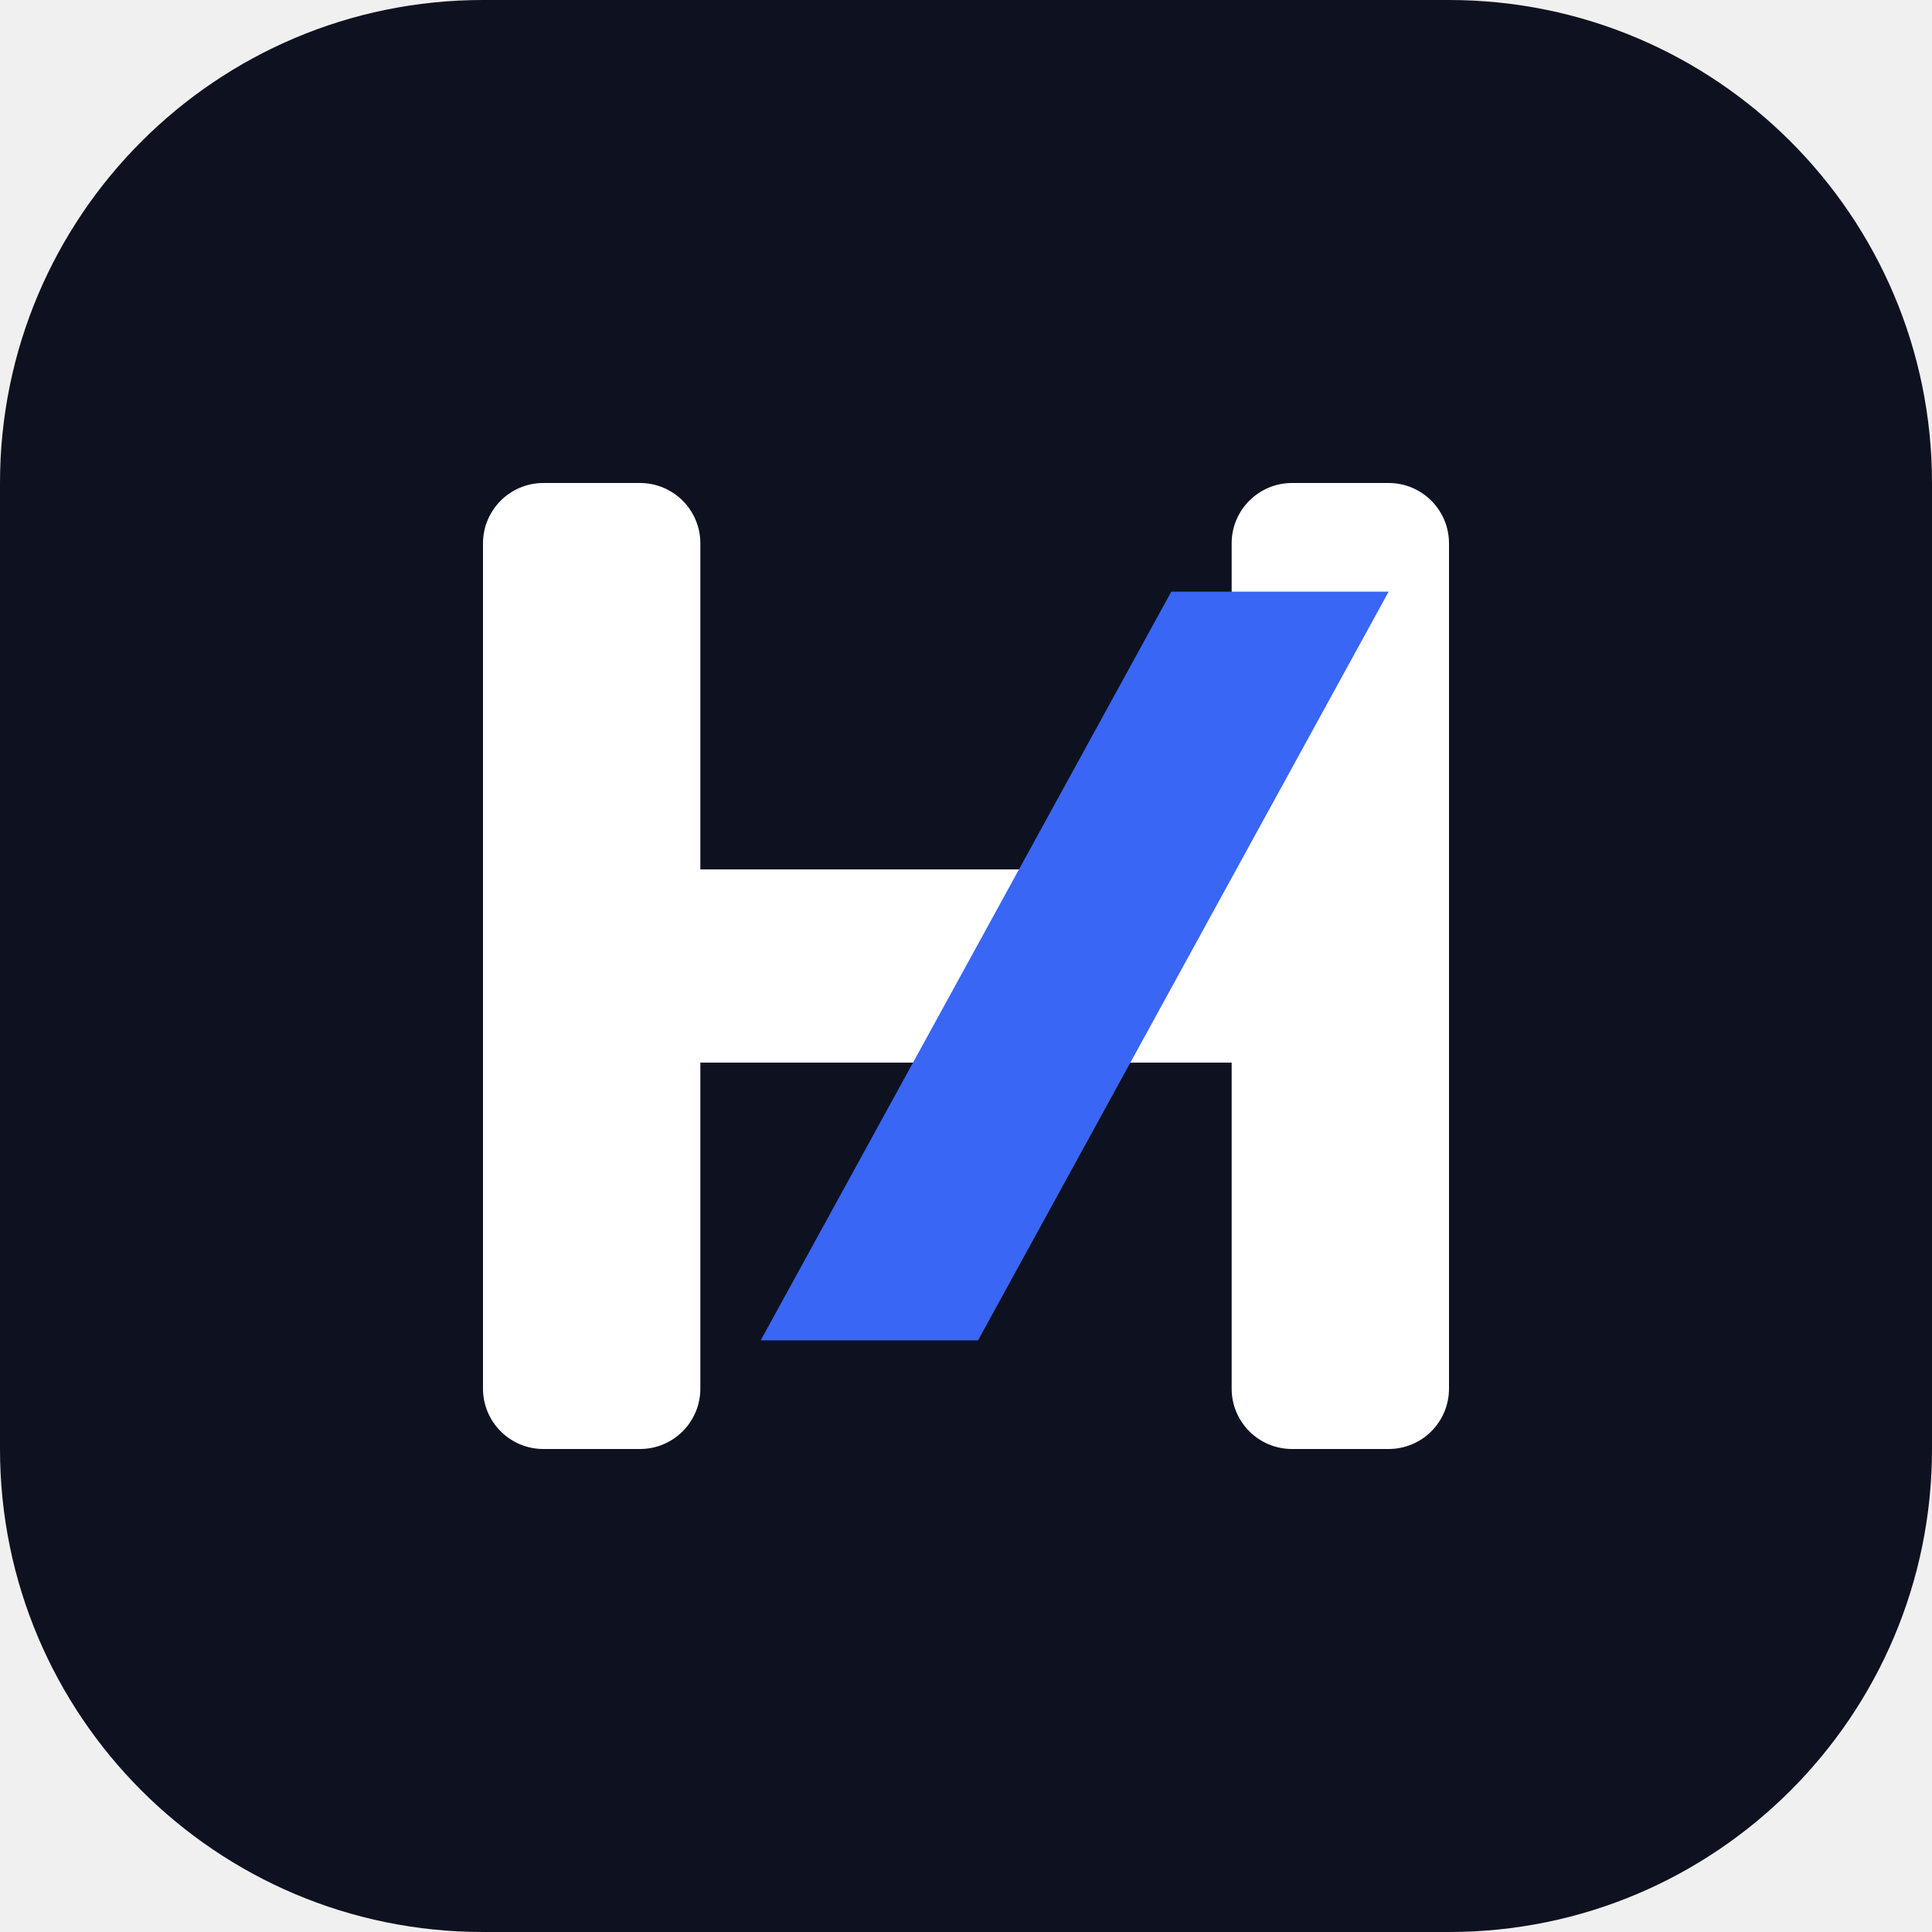
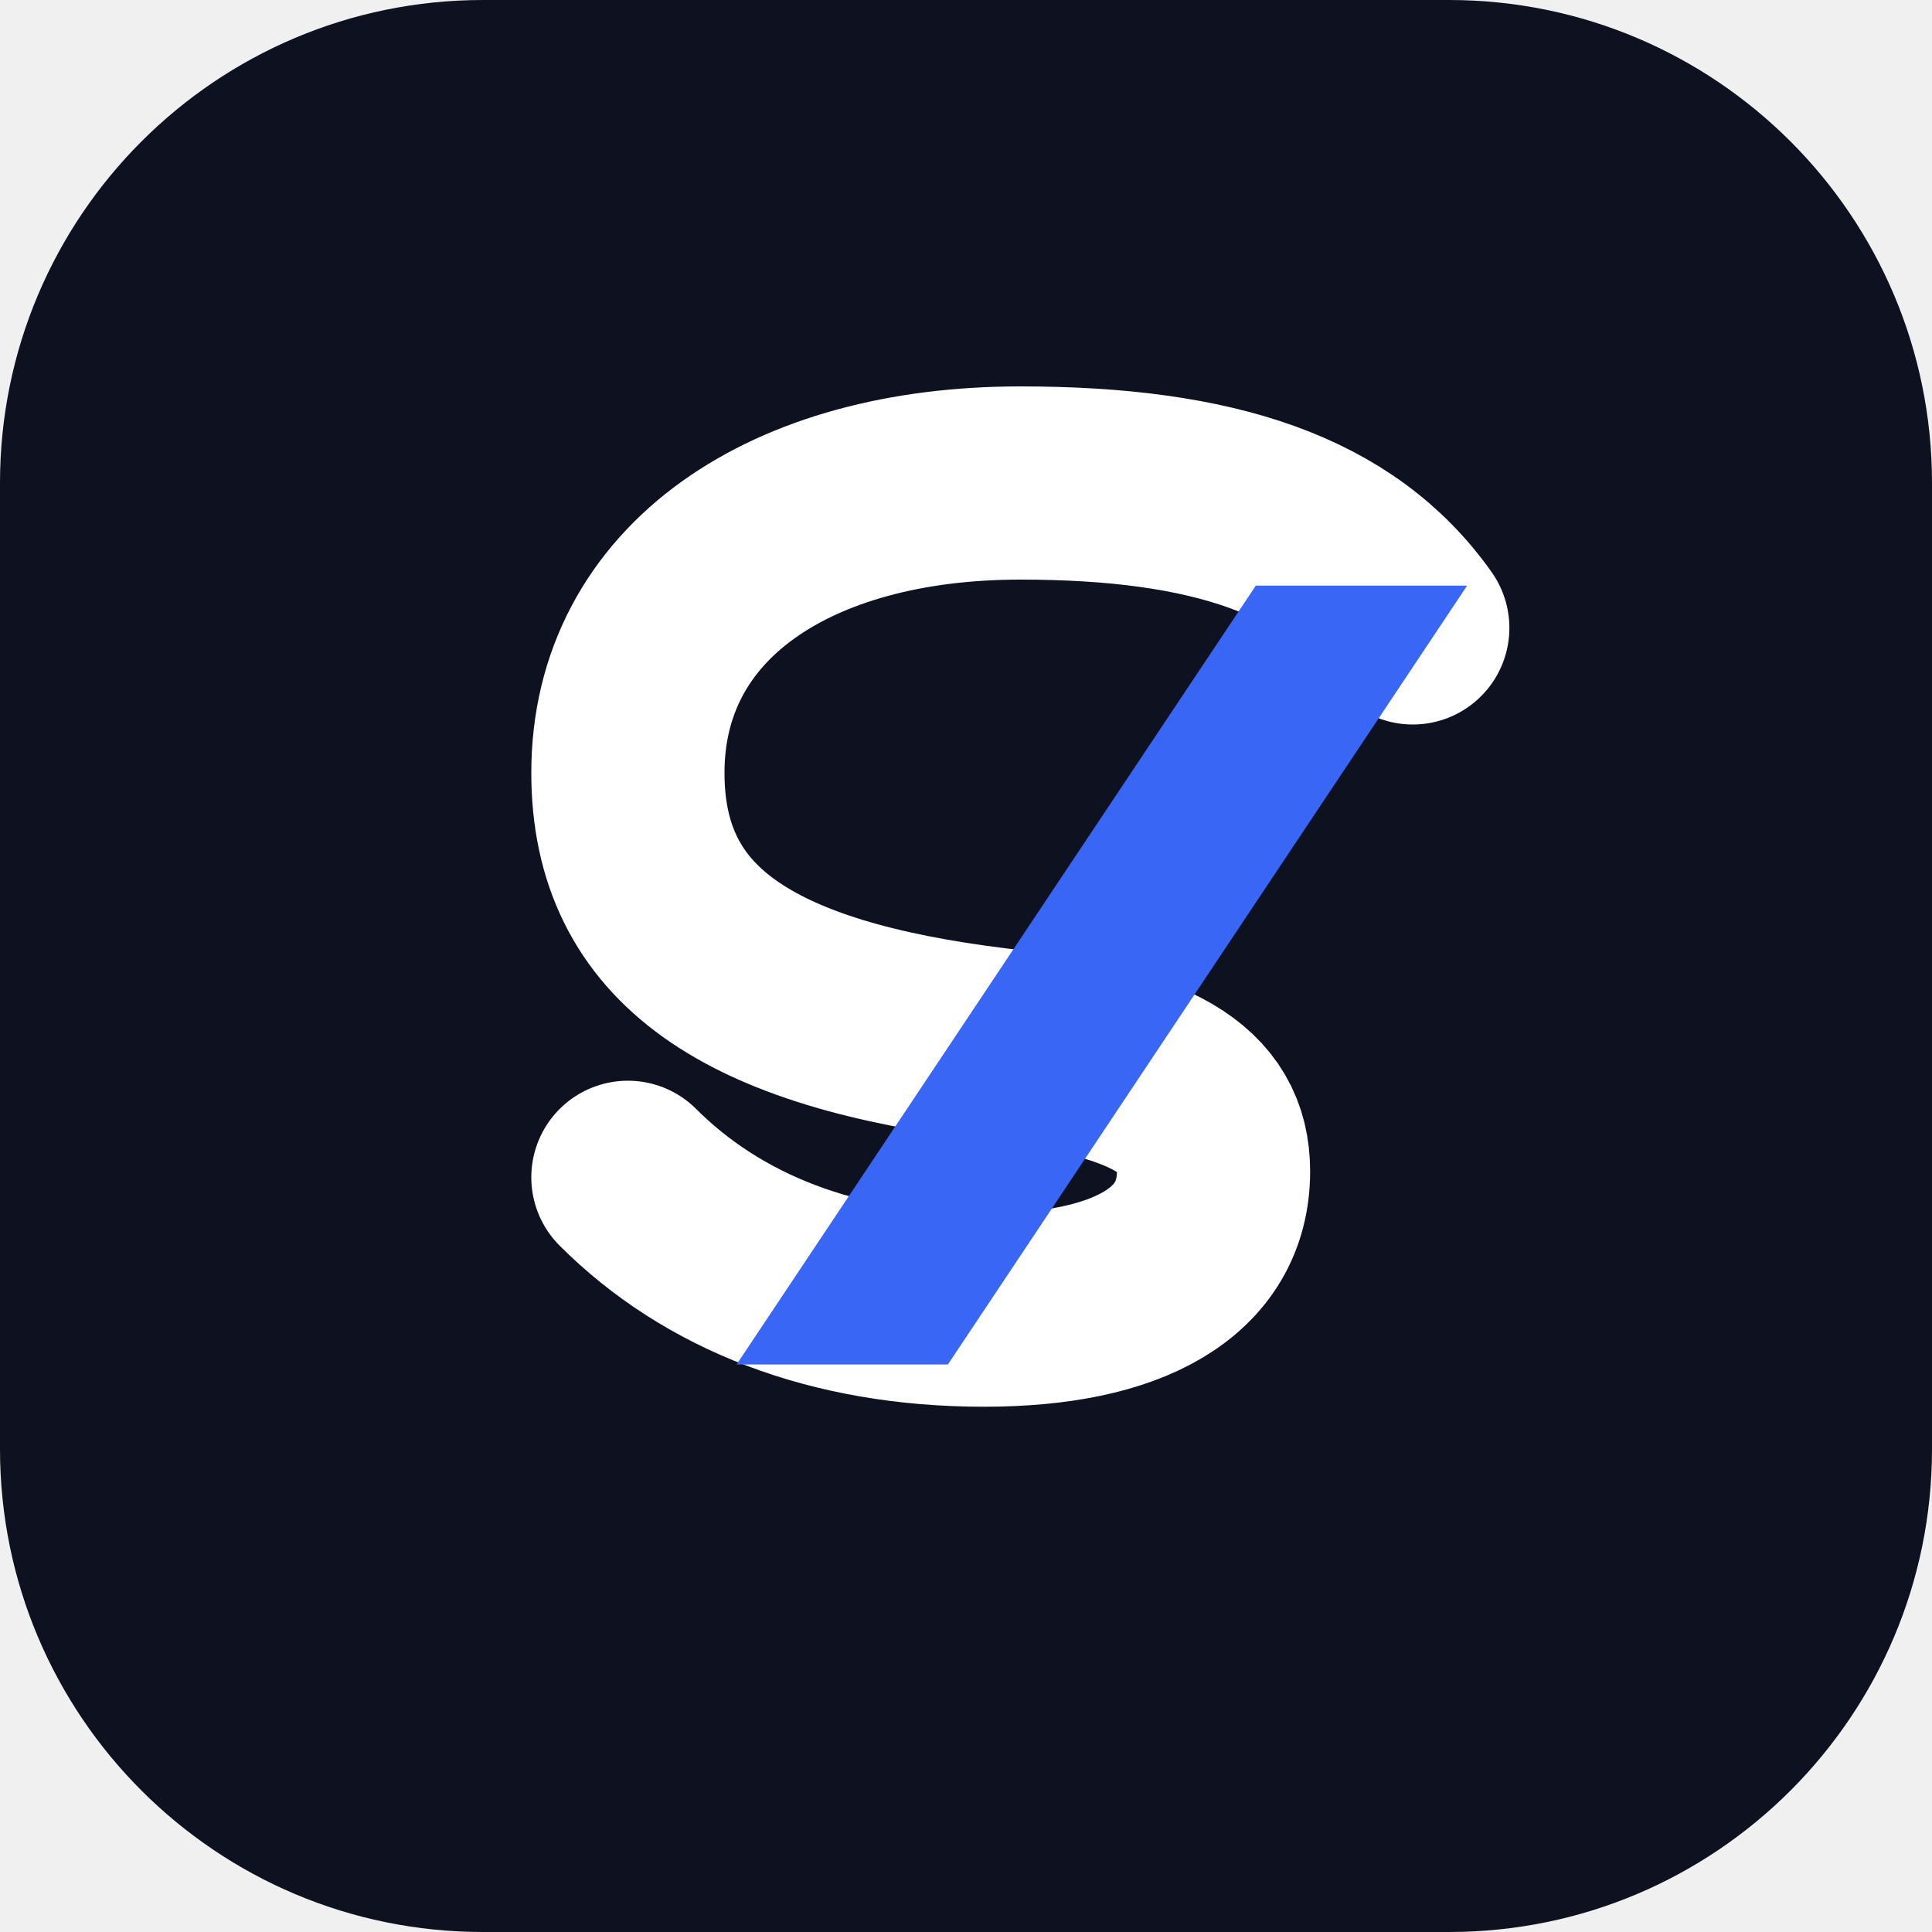
<svg xmlns="http://www.w3.org/2000/svg" width="32" height="32" viewBox="0 0 32 32" fill="none">
  <rect width="32" height="32" rx="8" fill="#0E1220" />
-   <rect x="8" y="8" width="3.6" height="16" rx="1" fill="#FFFFFF" />
-   <rect x="20.4" y="8" width="3.6" height="16" rx="1" fill="#FFFFFF" />
-   <rect x="8" y="14.4" width="16" height="3.2" rx="1" fill="#FFFFFF" />
-   <path d="M19.4 9.8L12.6 22.2H16.2L23 9.8H19.4Z" fill="#3A66F5" />
+   <path d="M23.4 10.4C22.2 8.7 20.1 8 16.9 8C13.1 8 10.4 9.8 10.4 12.8c0 2.7 2 4 6.1 4.5 2.6.3 3.6.9 3.6 2.1 0 1.5-1.4 2.3-3.8 2.3-2.5 0-4.5-.8-5.9-2.2" stroke="#FFFFFF" stroke-width="3.2" stroke-linecap="round" stroke-linejoin="round" />
+   <path d="M20.8 9.7L12.2 22.6H15.7L24.3 9.7H20.8Z" fill="#3A66F5" />
</svg>
